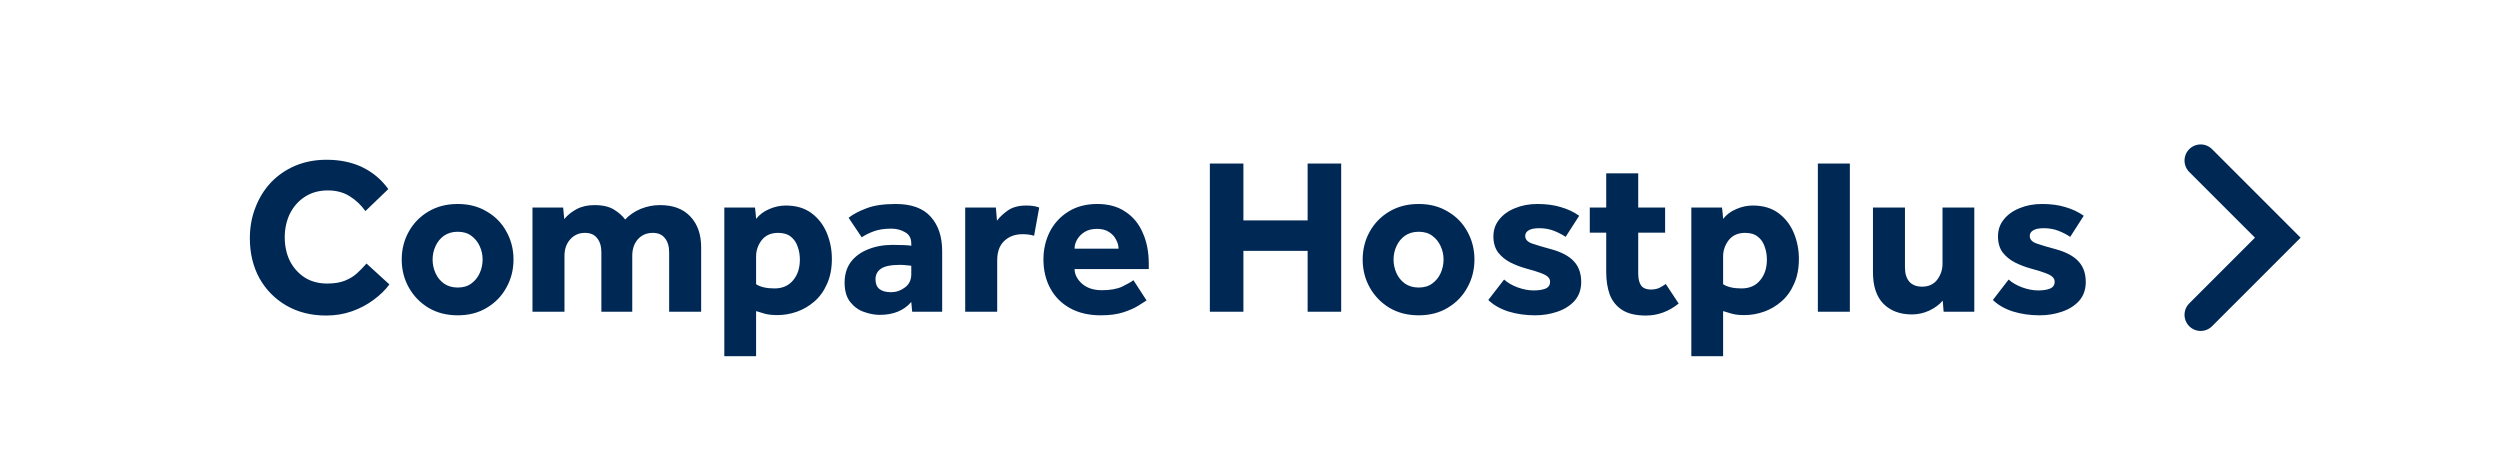
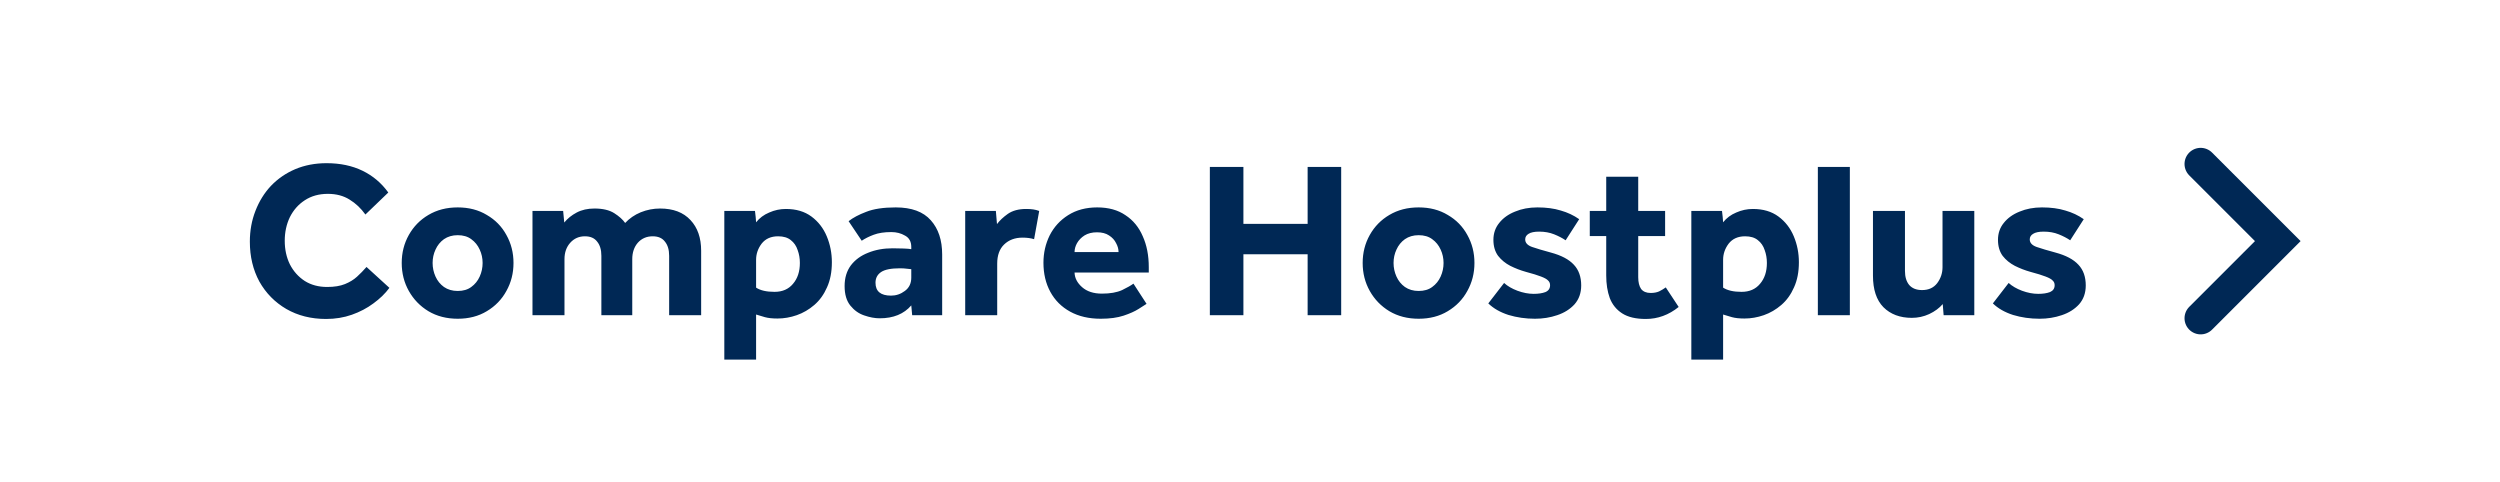
- <svg xmlns="http://www.w3.org/2000/svg" width="135" height="25" viewBox="0 0 135 25" fill="none">
-   <path d="M19.792 14.231L21.028 15.359C20.804 15.663 20.516 15.943 20.164 16.199C19.82 16.455 19.432 16.659 19 16.811C18.568 16.963 18.104 17.039 17.608 17.039C16.8 17.039 16.084 16.859 15.46 16.499C14.844 16.139 14.36 15.647 14.008 15.023C13.664 14.391 13.492 13.671 13.492 12.863C13.492 12.271 13.592 11.719 13.792 11.207C13.992 10.687 14.272 10.235 14.632 9.851C15 9.467 15.436 9.167 15.94 8.951C16.452 8.735 17.016 8.627 17.632 8.627C18.368 8.627 19.016 8.763 19.576 9.035C20.136 9.307 20.6 9.699 20.968 10.211L19.732 11.399C19.492 11.063 19.208 10.795 18.88 10.595C18.552 10.387 18.16 10.283 17.704 10.283C17.224 10.283 16.808 10.399 16.456 10.631C16.112 10.855 15.844 11.159 15.652 11.543C15.468 11.927 15.376 12.351 15.376 12.815C15.376 13.287 15.468 13.711 15.652 14.087C15.844 14.463 16.112 14.763 16.456 14.987C16.8 15.203 17.204 15.311 17.668 15.311C18.052 15.311 18.372 15.259 18.628 15.155C18.884 15.051 19.1 14.919 19.276 14.759C19.46 14.591 19.632 14.415 19.792 14.231ZM21.693 14.015C21.693 13.463 21.821 12.959 22.077 12.503C22.333 12.047 22.685 11.687 23.133 11.423C23.589 11.151 24.117 11.015 24.717 11.015C25.317 11.015 25.841 11.151 26.289 11.423C26.745 11.687 27.097 12.047 27.345 12.503C27.601 12.959 27.729 13.463 27.729 14.015C27.729 14.567 27.601 15.071 27.345 15.527C27.097 15.983 26.745 16.347 26.289 16.619C25.841 16.891 25.317 17.027 24.717 17.027C24.117 17.027 23.589 16.891 23.133 16.619C22.685 16.347 22.333 15.983 22.077 15.527C21.821 15.071 21.693 14.567 21.693 14.015ZM24.717 15.527C25.013 15.527 25.257 15.455 25.449 15.311C25.649 15.167 25.801 14.979 25.905 14.747C26.009 14.515 26.061 14.271 26.061 14.015C26.061 13.759 26.009 13.519 25.905 13.295C25.801 13.063 25.649 12.875 25.449 12.731C25.257 12.587 25.013 12.515 24.717 12.515C24.429 12.515 24.181 12.587 23.973 12.731C23.773 12.875 23.621 13.063 23.517 13.295C23.413 13.519 23.361 13.759 23.361 14.015C23.361 14.271 23.413 14.515 23.517 14.747C23.621 14.979 23.773 15.167 23.973 15.311C24.181 15.455 24.429 15.527 24.717 15.527ZM28.754 16.835V11.207H30.41L30.47 11.831C30.646 11.615 30.87 11.435 31.142 11.291C31.414 11.147 31.734 11.075 32.102 11.075C32.55 11.075 32.906 11.159 33.17 11.327C33.434 11.495 33.63 11.671 33.758 11.855C33.99 11.607 34.27 11.415 34.598 11.279C34.934 11.143 35.282 11.075 35.642 11.075C36.354 11.075 36.902 11.283 37.286 11.699C37.67 12.107 37.862 12.659 37.862 13.355V16.835H36.134V13.631C36.134 13.303 36.058 13.047 35.906 12.863C35.762 12.671 35.542 12.575 35.246 12.575C34.918 12.575 34.65 12.691 34.442 12.923C34.242 13.155 34.142 13.451 34.142 13.811V16.835H32.474V13.631C32.474 13.303 32.398 13.047 32.246 12.863C32.102 12.671 31.882 12.575 31.586 12.575C31.266 12.575 31.002 12.691 30.794 12.923C30.586 13.155 30.482 13.451 30.482 13.811V16.835H28.754ZM39.113 19.235V11.207H40.769C40.785 11.311 40.797 11.415 40.805 11.519C40.813 11.615 40.821 11.715 40.829 11.819C41.013 11.587 41.249 11.411 41.537 11.291C41.825 11.163 42.125 11.099 42.437 11.099C42.989 11.099 43.449 11.235 43.817 11.507C44.185 11.779 44.461 12.135 44.645 12.575C44.829 13.015 44.921 13.483 44.921 13.979C44.921 14.499 44.833 14.951 44.657 15.335C44.489 15.719 44.261 16.035 43.973 16.283C43.685 16.531 43.369 16.715 43.025 16.835C42.681 16.955 42.333 17.015 41.981 17.015C41.709 17.015 41.485 16.991 41.309 16.943C41.133 16.895 40.973 16.847 40.829 16.799V19.235H39.113ZM40.829 13.847V15.347C41.061 15.499 41.393 15.575 41.825 15.575C42.249 15.575 42.581 15.431 42.821 15.143C43.069 14.855 43.193 14.479 43.193 14.015C43.193 13.767 43.153 13.535 43.073 13.319C43.001 13.095 42.877 12.915 42.701 12.779C42.533 12.643 42.305 12.575 42.017 12.575C41.633 12.575 41.337 12.707 41.129 12.971C40.929 13.235 40.829 13.527 40.829 13.847ZM49.257 16.835L49.209 16.307C48.809 16.771 48.241 17.003 47.505 17.003C47.241 17.003 46.961 16.951 46.665 16.847C46.377 16.751 46.129 16.575 45.921 16.319C45.713 16.063 45.609 15.711 45.609 15.263C45.609 14.823 45.721 14.451 45.945 14.147C46.177 13.843 46.489 13.615 46.881 13.463C47.273 13.303 47.713 13.223 48.201 13.223C48.401 13.223 48.601 13.227 48.801 13.235C49.009 13.243 49.145 13.255 49.209 13.271V13.151C49.209 12.863 49.097 12.659 48.873 12.539C48.657 12.411 48.409 12.347 48.129 12.347C47.753 12.347 47.437 12.395 47.181 12.491C46.925 12.587 46.709 12.695 46.533 12.815L45.825 11.759C46.057 11.575 46.373 11.407 46.773 11.255C47.173 11.095 47.705 11.015 48.369 11.015C49.225 11.015 49.857 11.247 50.265 11.711C50.673 12.167 50.877 12.783 50.877 13.559V16.835H49.257ZM49.209 14.807V14.351C49.169 14.343 49.093 14.335 48.981 14.327C48.869 14.311 48.741 14.303 48.597 14.303C48.117 14.303 47.777 14.371 47.577 14.507C47.377 14.643 47.277 14.835 47.277 15.083C47.277 15.547 47.557 15.779 48.117 15.779C48.389 15.779 48.637 15.695 48.861 15.527C49.093 15.359 49.209 15.119 49.209 14.807ZM52.121 16.835V11.207H53.777L53.837 11.915C53.981 11.723 54.177 11.539 54.425 11.363C54.681 11.187 55.009 11.099 55.409 11.099C55.561 11.099 55.689 11.107 55.793 11.123C55.905 11.139 56.013 11.167 56.117 11.207L55.841 12.731C55.665 12.675 55.457 12.647 55.217 12.647C54.809 12.647 54.477 12.771 54.221 13.019C53.973 13.259 53.849 13.603 53.849 14.051V16.835H52.121ZM61.206 15.131L61.914 16.223C61.834 16.279 61.69 16.371 61.482 16.499C61.282 16.627 61.014 16.747 60.678 16.859C60.342 16.971 59.93 17.027 59.442 17.027C58.802 17.027 58.25 16.899 57.786 16.643C57.322 16.387 56.966 16.031 56.718 15.575C56.47 15.119 56.346 14.595 56.346 14.003C56.346 13.475 56.458 12.983 56.682 12.527C56.914 12.071 57.246 11.707 57.678 11.435C58.118 11.155 58.642 11.015 59.25 11.015C59.858 11.015 60.366 11.155 60.774 11.435C61.19 11.707 61.502 12.087 61.71 12.575C61.926 13.055 62.034 13.611 62.034 14.243V14.531H58.026C58.034 14.827 58.17 15.091 58.434 15.323C58.698 15.555 59.054 15.671 59.502 15.671C59.95 15.671 60.314 15.607 60.594 15.479C60.874 15.343 61.078 15.227 61.206 15.131ZM58.026 13.427H60.402C60.402 13.267 60.358 13.107 60.27 12.947C60.19 12.779 60.062 12.639 59.886 12.527C59.718 12.415 59.502 12.359 59.238 12.359C58.974 12.359 58.75 12.415 58.566 12.527C58.39 12.639 58.254 12.779 58.158 12.947C58.07 13.107 58.026 13.267 58.026 13.427ZM65.332 16.835V8.831H67.144V11.903H70.612V8.831H72.424V16.835H70.612V13.547H67.144V16.835H65.332ZM73.584 14.015C73.584 13.463 73.712 12.959 73.968 12.503C74.224 12.047 74.576 11.687 75.024 11.423C75.48 11.151 76.008 11.015 76.608 11.015C77.208 11.015 77.732 11.151 78.18 11.423C78.636 11.687 78.988 12.047 79.236 12.503C79.492 12.959 79.62 13.463 79.62 14.015C79.62 14.567 79.492 15.071 79.236 15.527C78.988 15.983 78.636 16.347 78.18 16.619C77.732 16.891 77.208 17.027 76.608 17.027C76.008 17.027 75.48 16.891 75.024 16.619C74.576 16.347 74.224 15.983 73.968 15.527C73.712 15.071 73.584 14.567 73.584 14.015ZM76.608 15.527C76.904 15.527 77.148 15.455 77.34 15.311C77.54 15.167 77.692 14.979 77.796 14.747C77.9 14.515 77.952 14.271 77.952 14.015C77.952 13.759 77.9 13.519 77.796 13.295C77.692 13.063 77.54 12.875 77.34 12.731C77.148 12.587 76.904 12.515 76.608 12.515C76.32 12.515 76.072 12.587 75.864 12.731C75.664 12.875 75.512 13.063 75.408 13.295C75.304 13.519 75.252 13.759 75.252 14.015C75.252 14.271 75.304 14.515 75.408 14.747C75.512 14.979 75.664 15.167 75.864 15.311C76.072 15.455 76.32 15.527 76.608 15.527ZM80.368 16.199L81.221 15.095C81.404 15.263 81.644 15.403 81.941 15.515C82.245 15.627 82.537 15.683 82.817 15.683C83.073 15.683 83.284 15.651 83.453 15.587C83.621 15.515 83.704 15.391 83.704 15.215C83.704 15.111 83.668 15.027 83.597 14.963C83.532 14.891 83.404 14.819 83.213 14.747C83.028 14.675 82.757 14.591 82.397 14.495C82.109 14.415 81.829 14.307 81.556 14.171C81.293 14.035 81.073 13.855 80.897 13.631C80.728 13.399 80.644 13.111 80.644 12.767C80.644 12.415 80.749 12.111 80.957 11.855C81.165 11.591 81.448 11.387 81.808 11.243C82.168 11.091 82.573 11.015 83.02 11.015C83.501 11.015 83.921 11.071 84.281 11.183C84.648 11.287 84.981 11.443 85.276 11.651L84.544 12.791C84.368 12.671 84.16 12.563 83.921 12.467C83.68 12.371 83.412 12.323 83.117 12.323C82.853 12.323 82.66 12.363 82.54 12.443C82.421 12.515 82.361 12.615 82.361 12.743C82.361 12.927 82.484 13.063 82.733 13.151C82.989 13.239 83.325 13.339 83.74 13.451C84.308 13.603 84.725 13.823 84.989 14.111C85.252 14.391 85.385 14.763 85.385 15.227C85.385 15.635 85.264 15.975 85.025 16.247C84.784 16.511 84.472 16.707 84.088 16.835C83.713 16.963 83.312 17.027 82.888 17.027C82.385 17.027 81.909 16.959 81.46 16.823C81.013 16.679 80.648 16.471 80.368 16.199ZM86.736 14.687V12.563H85.848V11.207H86.736V9.359H88.464V11.207H89.916V12.563H88.464V14.783C88.464 15.055 88.516 15.267 88.62 15.419C88.732 15.563 88.904 15.635 89.136 15.635C89.312 15.635 89.464 15.607 89.592 15.551C89.72 15.487 89.84 15.415 89.952 15.335L90.648 16.391C90.112 16.823 89.52 17.039 88.872 17.039C88.336 17.039 87.912 16.939 87.6 16.739C87.288 16.539 87.064 16.263 86.928 15.911C86.8 15.559 86.736 15.151 86.736 14.687ZM91.332 19.235V11.207H92.988C93.004 11.311 93.016 11.415 93.024 11.519C93.032 11.615 93.04 11.715 93.048 11.819C93.232 11.587 93.468 11.411 93.756 11.291C94.044 11.163 94.344 11.099 94.656 11.099C95.208 11.099 95.668 11.235 96.036 11.507C96.404 11.779 96.68 12.135 96.864 12.575C97.048 13.015 97.14 13.483 97.14 13.979C97.14 14.499 97.052 14.951 96.876 15.335C96.708 15.719 96.48 16.035 96.192 16.283C95.904 16.531 95.588 16.715 95.244 16.835C94.9 16.955 94.552 17.015 94.2 17.015C93.928 17.015 93.704 16.991 93.528 16.943C93.352 16.895 93.192 16.847 93.048 16.799V19.235H91.332ZM93.048 13.847V15.347C93.28 15.499 93.612 15.575 94.044 15.575C94.468 15.575 94.8 15.431 95.04 15.143C95.288 14.855 95.412 14.479 95.412 14.015C95.412 13.767 95.372 13.535 95.292 13.319C95.22 13.095 95.096 12.915 94.92 12.779C94.752 12.643 94.524 12.575 94.236 12.575C93.852 12.575 93.556 12.707 93.348 12.971C93.148 13.235 93.048 13.527 93.048 13.847ZM98.164 16.835V8.831H99.892V16.835H98.164ZM101.14 14.699V11.207H102.868V14.447C102.868 14.767 102.944 15.019 103.096 15.203C103.256 15.387 103.488 15.479 103.792 15.479C104.144 15.479 104.416 15.355 104.608 15.107C104.8 14.851 104.896 14.563 104.896 14.243V11.207H106.612V16.835H104.956L104.908 16.235C104.724 16.451 104.48 16.631 104.176 16.775C103.88 16.911 103.568 16.979 103.24 16.979C102.6 16.979 102.088 16.787 101.704 16.403C101.328 16.019 101.14 15.451 101.14 14.699ZM107.615 16.199L108.467 15.095C108.651 15.263 108.891 15.403 109.187 15.515C109.491 15.627 109.783 15.683 110.063 15.683C110.319 15.683 110.531 15.651 110.699 15.587C110.867 15.515 110.951 15.391 110.951 15.215C110.951 15.111 110.915 15.027 110.843 14.963C110.779 14.891 110.651 14.819 110.459 14.747C110.275 14.675 110.003 14.591 109.643 14.495C109.355 14.415 109.075 14.307 108.803 14.171C108.539 14.035 108.319 13.855 108.143 13.631C107.975 13.399 107.891 13.111 107.891 12.767C107.891 12.415 107.995 12.111 108.203 11.855C108.411 11.591 108.695 11.387 109.055 11.243C109.415 11.091 109.819 11.015 110.267 11.015C110.747 11.015 111.167 11.071 111.527 11.183C111.895 11.287 112.227 11.443 112.523 11.651L111.791 12.791C111.615 12.671 111.407 12.563 111.167 12.467C110.927 12.371 110.659 12.323 110.363 12.323C110.099 12.323 109.907 12.363 109.787 12.443C109.667 12.515 109.607 12.615 109.607 12.743C109.607 12.927 109.731 13.063 109.979 13.151C110.235 13.239 110.571 13.339 110.987 13.451C111.555 13.603 111.971 13.823 112.235 14.111C112.499 14.391 112.631 14.763 112.631 15.227C112.631 15.635 112.511 15.975 112.271 16.247C112.031 16.511 111.719 16.707 111.335 16.835C110.959 16.963 110.559 17.027 110.135 17.027C109.631 17.027 109.155 16.959 108.707 16.823C108.259 16.679 107.895 16.471 107.615 16.199Z" fill="#002855" />
-   <path d="M118.835 8.67L123 12.835L118.835 17" stroke="#002855" stroke-width="1.742" stroke-linecap="round" />
+ <svg xmlns="http://www.w3.org/2000/svg" width="135" height="26" viewBox="0 0 135 26" fill="none">
+   <path d="M19.792 14.416L21.028 15.544C20.804 15.848 20.516 16.128 20.164 16.384C19.82 16.64 19.432 16.844 19 16.996C18.568 17.148 18.104 17.224 17.608 17.224C16.8 17.224 16.084 17.044 15.46 16.684C14.844 16.324 14.36 15.832 14.008 15.208C13.664 14.576 13.492 13.856 13.492 13.048C13.492 12.456 13.592 11.904 13.792 11.392C13.992 10.872 14.272 10.42 14.632 10.036C15 9.652 15.436 9.352 15.94 9.136C16.452 8.92 17.016 8.812 17.632 8.812C18.368 8.812 19.016 8.948 19.576 9.22C20.136 9.492 20.6 9.884 20.968 10.396L19.732 11.584C19.492 11.248 19.208 10.98 18.88 10.78C18.552 10.572 18.16 10.468 17.704 10.468C17.224 10.468 16.808 10.584 16.456 10.816C16.112 11.04 15.844 11.344 15.652 11.728C15.468 12.112 15.376 12.536 15.376 13C15.376 13.472 15.468 13.896 15.652 14.272C15.844 14.648 16.112 14.948 16.456 15.172C16.8 15.388 17.204 15.496 17.668 15.496C18.052 15.496 18.372 15.444 18.628 15.34C18.884 15.236 19.1 15.104 19.276 14.944C19.46 14.776 19.632 14.6 19.792 14.416ZM21.693 14.2C21.693 13.648 21.821 13.144 22.077 12.688C22.333 12.232 22.685 11.872 23.133 11.608C23.589 11.336 24.117 11.2 24.717 11.2C25.317 11.2 25.841 11.336 26.289 11.608C26.745 11.872 27.097 12.232 27.345 12.688C27.601 13.144 27.729 13.648 27.729 14.2C27.729 14.752 27.601 15.256 27.345 15.712C27.097 16.168 26.745 16.532 26.289 16.804C25.841 17.076 25.317 17.212 24.717 17.212C24.117 17.212 23.589 17.076 23.133 16.804C22.685 16.532 22.333 16.168 22.077 15.712C21.821 15.256 21.693 14.752 21.693 14.2ZM24.717 15.712C25.013 15.712 25.257 15.64 25.449 15.496C25.649 15.352 25.801 15.164 25.905 14.932C26.009 14.7 26.061 14.456 26.061 14.2C26.061 13.944 26.009 13.704 25.905 13.48C25.801 13.248 25.649 13.06 25.449 12.916C25.257 12.772 25.013 12.7 24.717 12.7C24.429 12.7 24.181 12.772 23.973 12.916C23.773 13.06 23.621 13.248 23.517 13.48C23.413 13.704 23.361 13.944 23.361 14.2C23.361 14.456 23.413 14.7 23.517 14.932C23.621 15.164 23.773 15.352 23.973 15.496C24.181 15.64 24.429 15.712 24.717 15.712ZM28.754 17.02V11.392H30.41L30.47 12.016C30.646 11.8 30.87 11.62 31.142 11.476C31.414 11.332 31.734 11.26 32.102 11.26C32.55 11.26 32.906 11.344 33.17 11.512C33.434 11.68 33.63 11.856 33.758 12.04C33.99 11.792 34.27 11.6 34.598 11.464C34.934 11.328 35.282 11.26 35.642 11.26C36.354 11.26 36.902 11.468 37.286 11.884C37.67 12.292 37.862 12.844 37.862 13.54V17.02H36.134V13.816C36.134 13.488 36.058 13.232 35.906 13.048C35.762 12.856 35.542 12.76 35.246 12.76C34.918 12.76 34.65 12.876 34.442 13.108C34.242 13.34 34.142 13.636 34.142 13.996V17.02H32.474V13.816C32.474 13.488 32.398 13.232 32.246 13.048C32.102 12.856 31.882 12.76 31.586 12.76C31.266 12.76 31.002 12.876 30.794 13.108C30.586 13.34 30.482 13.636 30.482 13.996V17.02H28.754ZM39.113 19.42V11.392H40.769C40.785 11.496 40.797 11.6 40.805 11.704C40.813 11.8 40.821 11.9 40.829 12.004C41.013 11.772 41.249 11.596 41.537 11.476C41.825 11.348 42.125 11.284 42.437 11.284C42.989 11.284 43.449 11.42 43.817 11.692C44.185 11.964 44.461 12.32 44.645 12.76C44.829 13.2 44.921 13.668 44.921 14.164C44.921 14.684 44.833 15.136 44.657 15.52C44.489 15.904 44.261 16.22 43.973 16.468C43.685 16.716 43.369 16.9 43.025 17.02C42.681 17.14 42.333 17.2 41.981 17.2C41.709 17.2 41.485 17.176 41.309 17.128C41.133 17.08 40.973 17.032 40.829 16.984V19.42H39.113ZM40.829 14.032V15.532C41.061 15.684 41.393 15.76 41.825 15.76C42.249 15.76 42.581 15.616 42.821 15.328C43.069 15.04 43.193 14.664 43.193 14.2C43.193 13.952 43.153 13.72 43.073 13.504C43.001 13.28 42.877 13.1 42.701 12.964C42.533 12.828 42.305 12.76 42.017 12.76C41.633 12.76 41.337 12.892 41.129 13.156C40.929 13.42 40.829 13.712 40.829 14.032ZM49.257 17.02L49.209 16.492C48.809 16.956 48.241 17.188 47.505 17.188C47.241 17.188 46.961 17.136 46.665 17.032C46.377 16.936 46.129 16.76 45.921 16.504C45.713 16.248 45.609 15.896 45.609 15.448C45.609 15.008 45.721 14.636 45.945 14.332C46.177 14.028 46.489 13.8 46.881 13.648C47.273 13.488 47.713 13.408 48.201 13.408C48.401 13.408 48.601 13.412 48.801 13.42C49.009 13.428 49.145 13.44 49.209 13.456V13.336C49.209 13.048 49.097 12.844 48.873 12.724C48.657 12.596 48.409 12.532 48.129 12.532C47.753 12.532 47.437 12.58 47.181 12.676C46.925 12.772 46.709 12.88 46.533 13L45.825 11.944C46.057 11.76 46.373 11.592 46.773 11.44C47.173 11.28 47.705 11.2 48.369 11.2C49.225 11.2 49.857 11.432 50.265 11.896C50.673 12.352 50.877 12.968 50.877 13.744V17.02H49.257ZM49.209 14.992V14.536C49.169 14.528 49.093 14.52 48.981 14.512C48.869 14.496 48.741 14.488 48.597 14.488C48.117 14.488 47.777 14.556 47.577 14.692C47.377 14.828 47.277 15.02 47.277 15.268C47.277 15.732 47.557 15.964 48.117 15.964C48.389 15.964 48.637 15.88 48.861 15.712C49.093 15.544 49.209 15.304 49.209 14.992ZM52.121 17.02V11.392H53.777L53.837 12.1C53.981 11.908 54.177 11.724 54.425 11.548C54.681 11.372 55.009 11.284 55.409 11.284C55.561 11.284 55.689 11.292 55.793 11.308C55.905 11.324 56.013 11.352 56.117 11.392L55.841 12.916C55.665 12.86 55.457 12.832 55.217 12.832C54.809 12.832 54.477 12.956 54.221 13.204C53.973 13.444 53.849 13.788 53.849 14.236V17.02H52.121ZM61.206 15.316L61.914 16.408C61.834 16.464 61.69 16.556 61.482 16.684C61.282 16.812 61.014 16.932 60.678 17.044C60.342 17.156 59.93 17.212 59.442 17.212C58.802 17.212 58.25 17.084 57.786 16.828C57.322 16.572 56.966 16.216 56.718 15.76C56.47 15.304 56.346 14.78 56.346 14.188C56.346 13.66 56.458 13.168 56.682 12.712C56.914 12.256 57.246 11.892 57.678 11.62C58.118 11.34 58.642 11.2 59.25 11.2C59.858 11.2 60.366 11.34 60.774 11.62C61.19 11.892 61.502 12.272 61.71 12.76C61.926 13.24 62.034 13.796 62.034 14.428V14.716H58.026C58.034 15.012 58.17 15.276 58.434 15.508C58.698 15.74 59.054 15.856 59.502 15.856C59.95 15.856 60.314 15.792 60.594 15.664C60.874 15.528 61.078 15.412 61.206 15.316ZM58.026 13.612H60.402C60.402 13.452 60.358 13.292 60.27 13.132C60.19 12.964 60.062 12.824 59.886 12.712C59.718 12.6 59.502 12.544 59.238 12.544C58.974 12.544 58.75 12.6 58.566 12.712C58.39 12.824 58.254 12.964 58.158 13.132C58.07 13.292 58.026 13.452 58.026 13.612ZM65.332 17.02V9.016H67.144V12.088H70.612V9.016H72.424V17.02H70.612V13.732H67.144V17.02H65.332ZM73.584 14.2C73.584 13.648 73.712 13.144 73.968 12.688C74.224 12.232 74.576 11.872 75.024 11.608C75.48 11.336 76.008 11.2 76.608 11.2C77.208 11.2 77.732 11.336 78.18 11.608C78.636 11.872 78.988 12.232 79.236 12.688C79.492 13.144 79.62 13.648 79.62 14.2C79.62 14.752 79.492 15.256 79.236 15.712C78.988 16.168 78.636 16.532 78.18 16.804C77.732 17.076 77.208 17.212 76.608 17.212C76.008 17.212 75.48 17.076 75.024 16.804C74.576 16.532 74.224 16.168 73.968 15.712C73.712 15.256 73.584 14.752 73.584 14.2ZM76.608 15.712C76.904 15.712 77.148 15.64 77.34 15.496C77.54 15.352 77.692 15.164 77.796 14.932C77.9 14.7 77.952 14.456 77.952 14.2C77.952 13.944 77.9 13.704 77.796 13.48C77.692 13.248 77.54 13.06 77.34 12.916C77.148 12.772 76.904 12.7 76.608 12.7C76.32 12.7 76.072 12.772 75.864 12.916C75.664 13.06 75.512 13.248 75.408 13.48C75.304 13.704 75.252 13.944 75.252 14.2C75.252 14.456 75.304 14.7 75.408 14.932C75.512 15.164 75.664 15.352 75.864 15.496C76.072 15.64 76.32 15.712 76.608 15.712ZM80.368 16.384L81.221 15.28C81.404 15.448 81.644 15.588 81.941 15.7C82.245 15.812 82.537 15.868 82.817 15.868C83.073 15.868 83.284 15.836 83.453 15.772C83.621 15.7 83.704 15.576 83.704 15.4C83.704 15.296 83.668 15.212 83.597 15.148C83.532 15.076 83.404 15.004 83.213 14.932C83.028 14.86 82.757 14.776 82.397 14.68C82.109 14.6 81.829 14.492 81.556 14.356C81.293 14.22 81.073 14.04 80.897 13.816C80.728 13.584 80.644 13.296 80.644 12.952C80.644 12.6 80.749 12.296 80.957 12.04C81.165 11.776 81.448 11.572 81.808 11.428C82.168 11.276 82.573 11.2 83.02 11.2C83.501 11.2 83.921 11.256 84.281 11.368C84.648 11.472 84.981 11.628 85.276 11.836L84.544 12.976C84.368 12.856 84.16 12.748 83.921 12.652C83.68 12.556 83.412 12.508 83.117 12.508C82.853 12.508 82.66 12.548 82.54 12.628C82.421 12.7 82.361 12.8 82.361 12.928C82.361 13.112 82.484 13.248 82.733 13.336C82.989 13.424 83.325 13.524 83.74 13.636C84.308 13.788 84.725 14.008 84.989 14.296C85.252 14.576 85.385 14.948 85.385 15.412C85.385 15.82 85.264 16.16 85.025 16.432C84.784 16.696 84.472 16.892 84.088 17.02C83.713 17.148 83.312 17.212 82.888 17.212C82.385 17.212 81.909 17.144 81.46 17.008C81.013 16.864 80.648 16.656 80.368 16.384ZM86.736 14.872V12.748H85.848V11.392H86.736V9.544H88.464V11.392H89.916V12.748H88.464V14.968C88.464 15.24 88.516 15.452 88.62 15.604C88.732 15.748 88.904 15.82 89.136 15.82C89.312 15.82 89.464 15.792 89.592 15.736C89.72 15.672 89.84 15.6 89.952 15.52L90.648 16.576C90.112 17.008 89.52 17.224 88.872 17.224C88.336 17.224 87.912 17.124 87.6 16.924C87.288 16.724 87.064 16.448 86.928 16.096C86.8 15.744 86.736 15.336 86.736 14.872ZM91.332 19.42V11.392H92.988C93.004 11.496 93.016 11.6 93.024 11.704C93.032 11.8 93.04 11.9 93.048 12.004C93.232 11.772 93.468 11.596 93.756 11.476C94.044 11.348 94.344 11.284 94.656 11.284C95.208 11.284 95.668 11.42 96.036 11.692C96.404 11.964 96.68 12.32 96.864 12.76C97.048 13.2 97.14 13.668 97.14 14.164C97.14 14.684 97.052 15.136 96.876 15.52C96.708 15.904 96.48 16.22 96.192 16.468C95.904 16.716 95.588 16.9 95.244 17.02C94.9 17.14 94.552 17.2 94.2 17.2C93.928 17.2 93.704 17.176 93.528 17.128C93.352 17.08 93.192 17.032 93.048 16.984V19.42H91.332ZM93.048 14.032V15.532C93.28 15.684 93.612 15.76 94.044 15.76C94.468 15.76 94.8 15.616 95.04 15.328C95.288 15.04 95.412 14.664 95.412 14.2C95.412 13.952 95.372 13.72 95.292 13.504C95.22 13.28 95.096 13.1 94.92 12.964C94.752 12.828 94.524 12.76 94.236 12.76C93.852 12.76 93.556 12.892 93.348 13.156C93.148 13.42 93.048 13.712 93.048 14.032ZM98.164 17.02V9.016H99.892V17.02H98.164ZM101.14 14.884V11.392H102.868V14.632C102.868 14.952 102.944 15.204 103.096 15.388C103.256 15.572 103.488 15.664 103.792 15.664C104.144 15.664 104.416 15.54 104.608 15.292C104.8 15.036 104.896 14.748 104.896 14.428V11.392H106.612V17.02H104.956L104.908 16.42C104.724 16.636 104.48 16.816 104.176 16.96C103.88 17.096 103.568 17.164 103.24 17.164C102.6 17.164 102.088 16.972 101.704 16.588C101.328 16.204 101.14 15.636 101.14 14.884ZM107.615 16.384L108.467 15.28C108.651 15.448 108.891 15.588 109.187 15.7C109.491 15.812 109.783 15.868 110.063 15.868C110.319 15.868 110.531 15.836 110.699 15.772C110.867 15.7 110.951 15.576 110.951 15.4C110.951 15.296 110.915 15.212 110.843 15.148C110.779 15.076 110.651 15.004 110.459 14.932C110.275 14.86 110.003 14.776 109.643 14.68C109.355 14.6 109.075 14.492 108.803 14.356C108.539 14.22 108.319 14.04 108.143 13.816C107.975 13.584 107.891 13.296 107.891 12.952C107.891 12.6 107.995 12.296 108.203 12.04C108.411 11.776 108.695 11.572 109.055 11.428C109.415 11.276 109.819 11.2 110.267 11.2C110.747 11.2 111.167 11.256 111.527 11.368C111.895 11.472 112.227 11.628 112.523 11.836L111.791 12.976C111.615 12.856 111.407 12.748 111.167 12.652C110.927 12.556 110.659 12.508 110.363 12.508C110.099 12.508 109.907 12.548 109.787 12.628C109.667 12.7 109.607 12.8 109.607 12.928C109.607 13.112 109.731 13.248 109.979 13.336C110.235 13.424 110.571 13.524 110.987 13.636C111.555 13.788 111.971 14.008 112.235 14.296C112.499 14.576 112.631 14.948 112.631 15.412C112.631 15.82 112.511 16.16 112.271 16.432C112.031 16.696 111.719 16.892 111.335 17.02C110.959 17.148 110.559 17.212 110.135 17.212C109.631 17.212 109.155 17.144 108.707 17.008C108.259 16.864 107.895 16.656 107.615 16.384Z" fill="#002855" />
+   <path d="M118.835 8.855L123 13.02L118.835 17.185" stroke="#002855" stroke-width="1.742" stroke-linecap="round" />
</svg>
